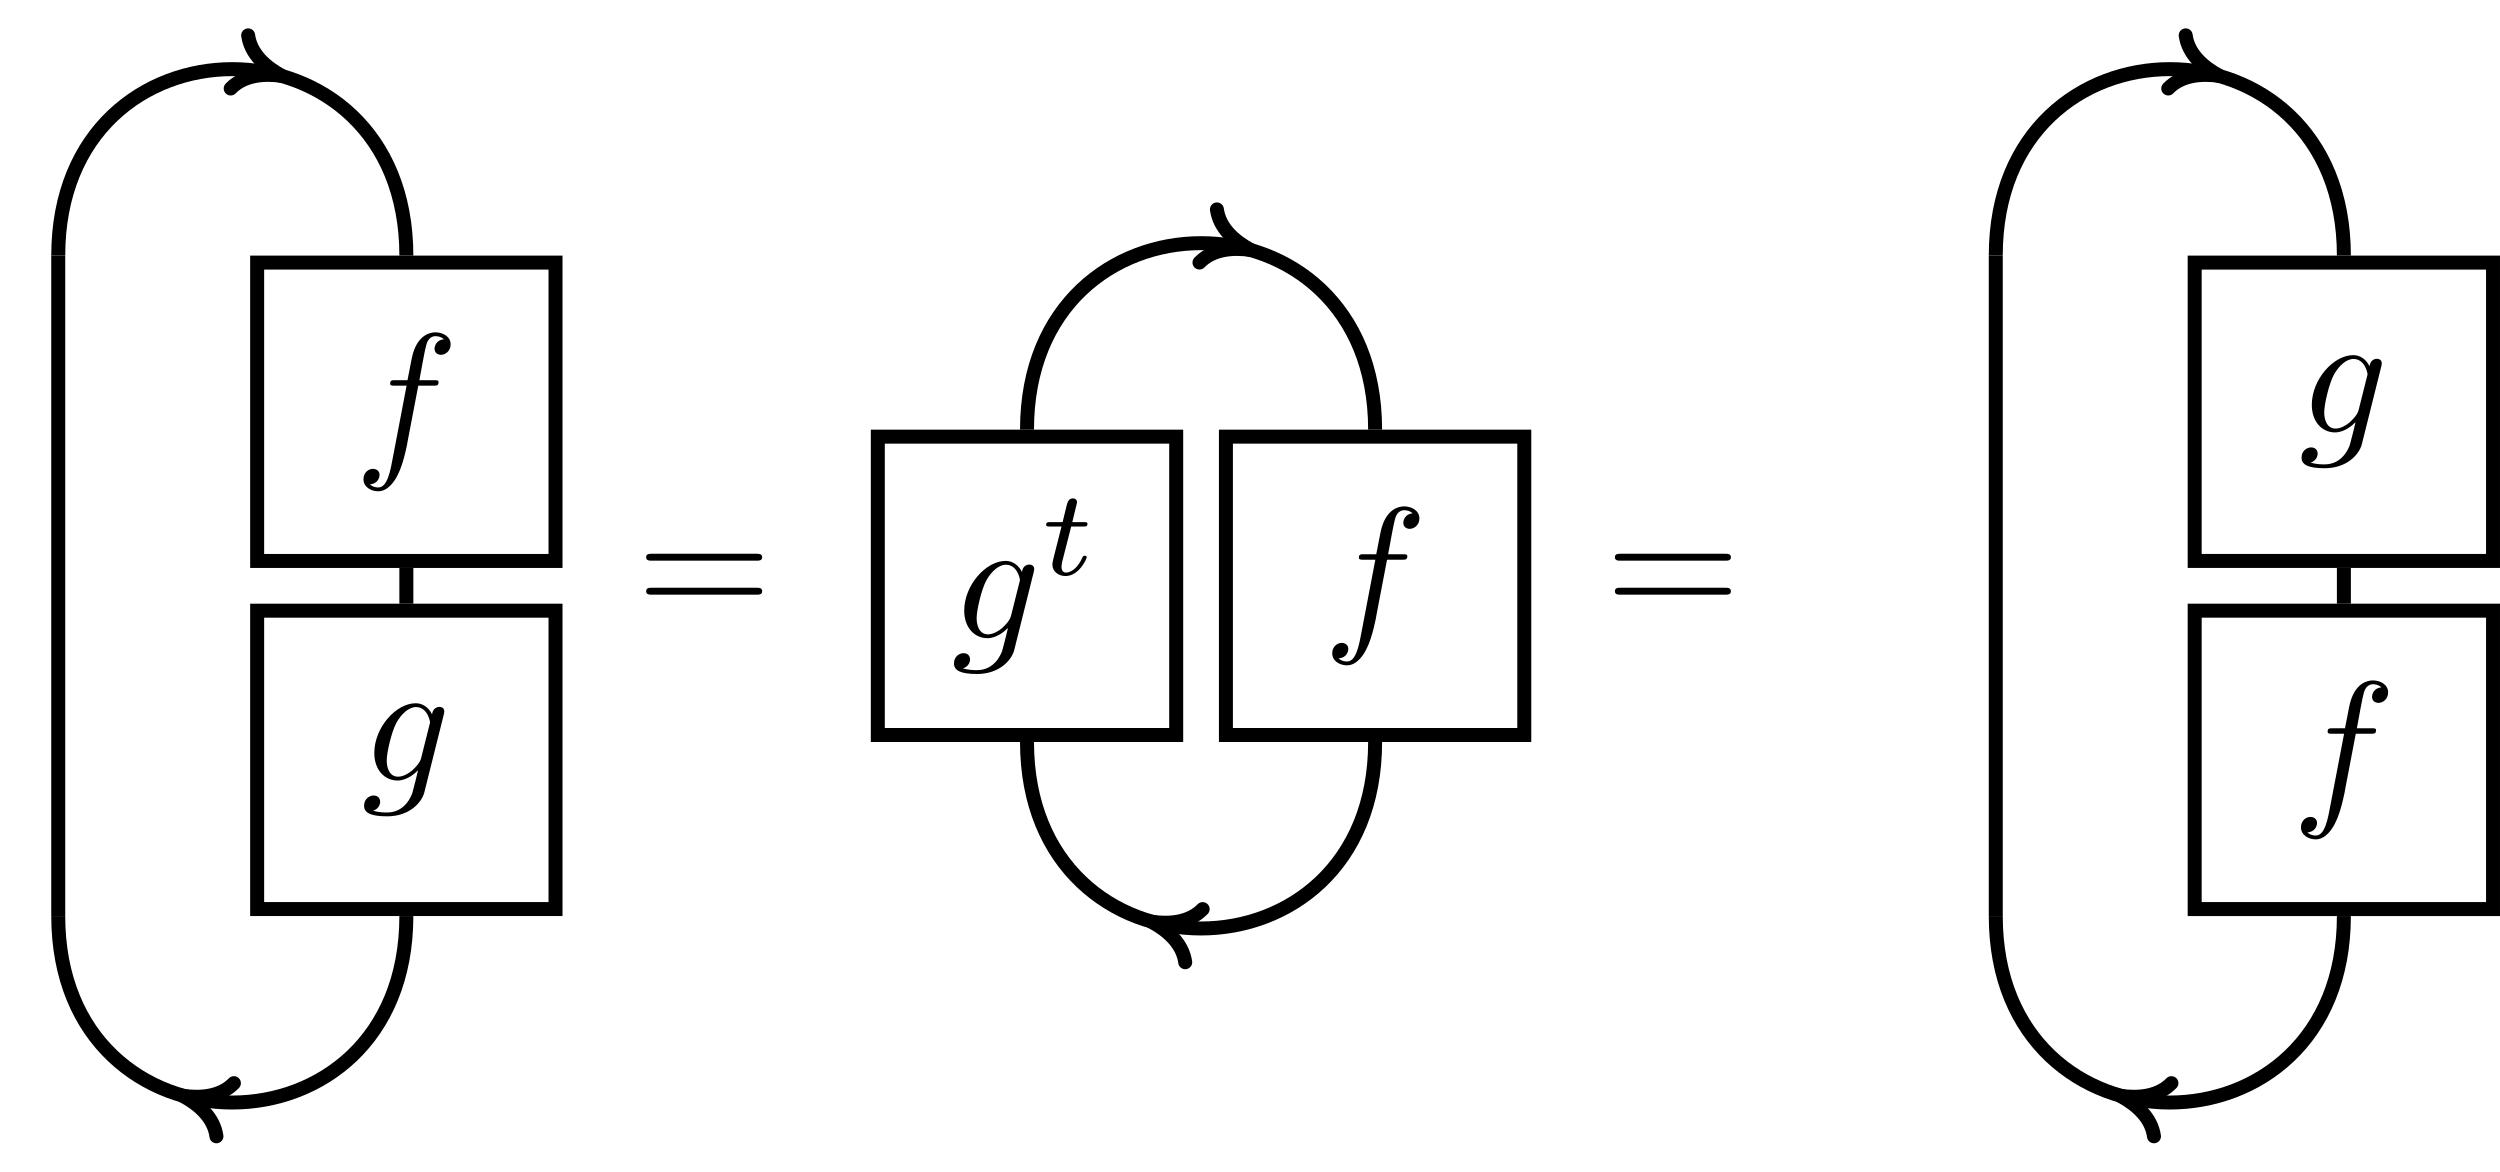
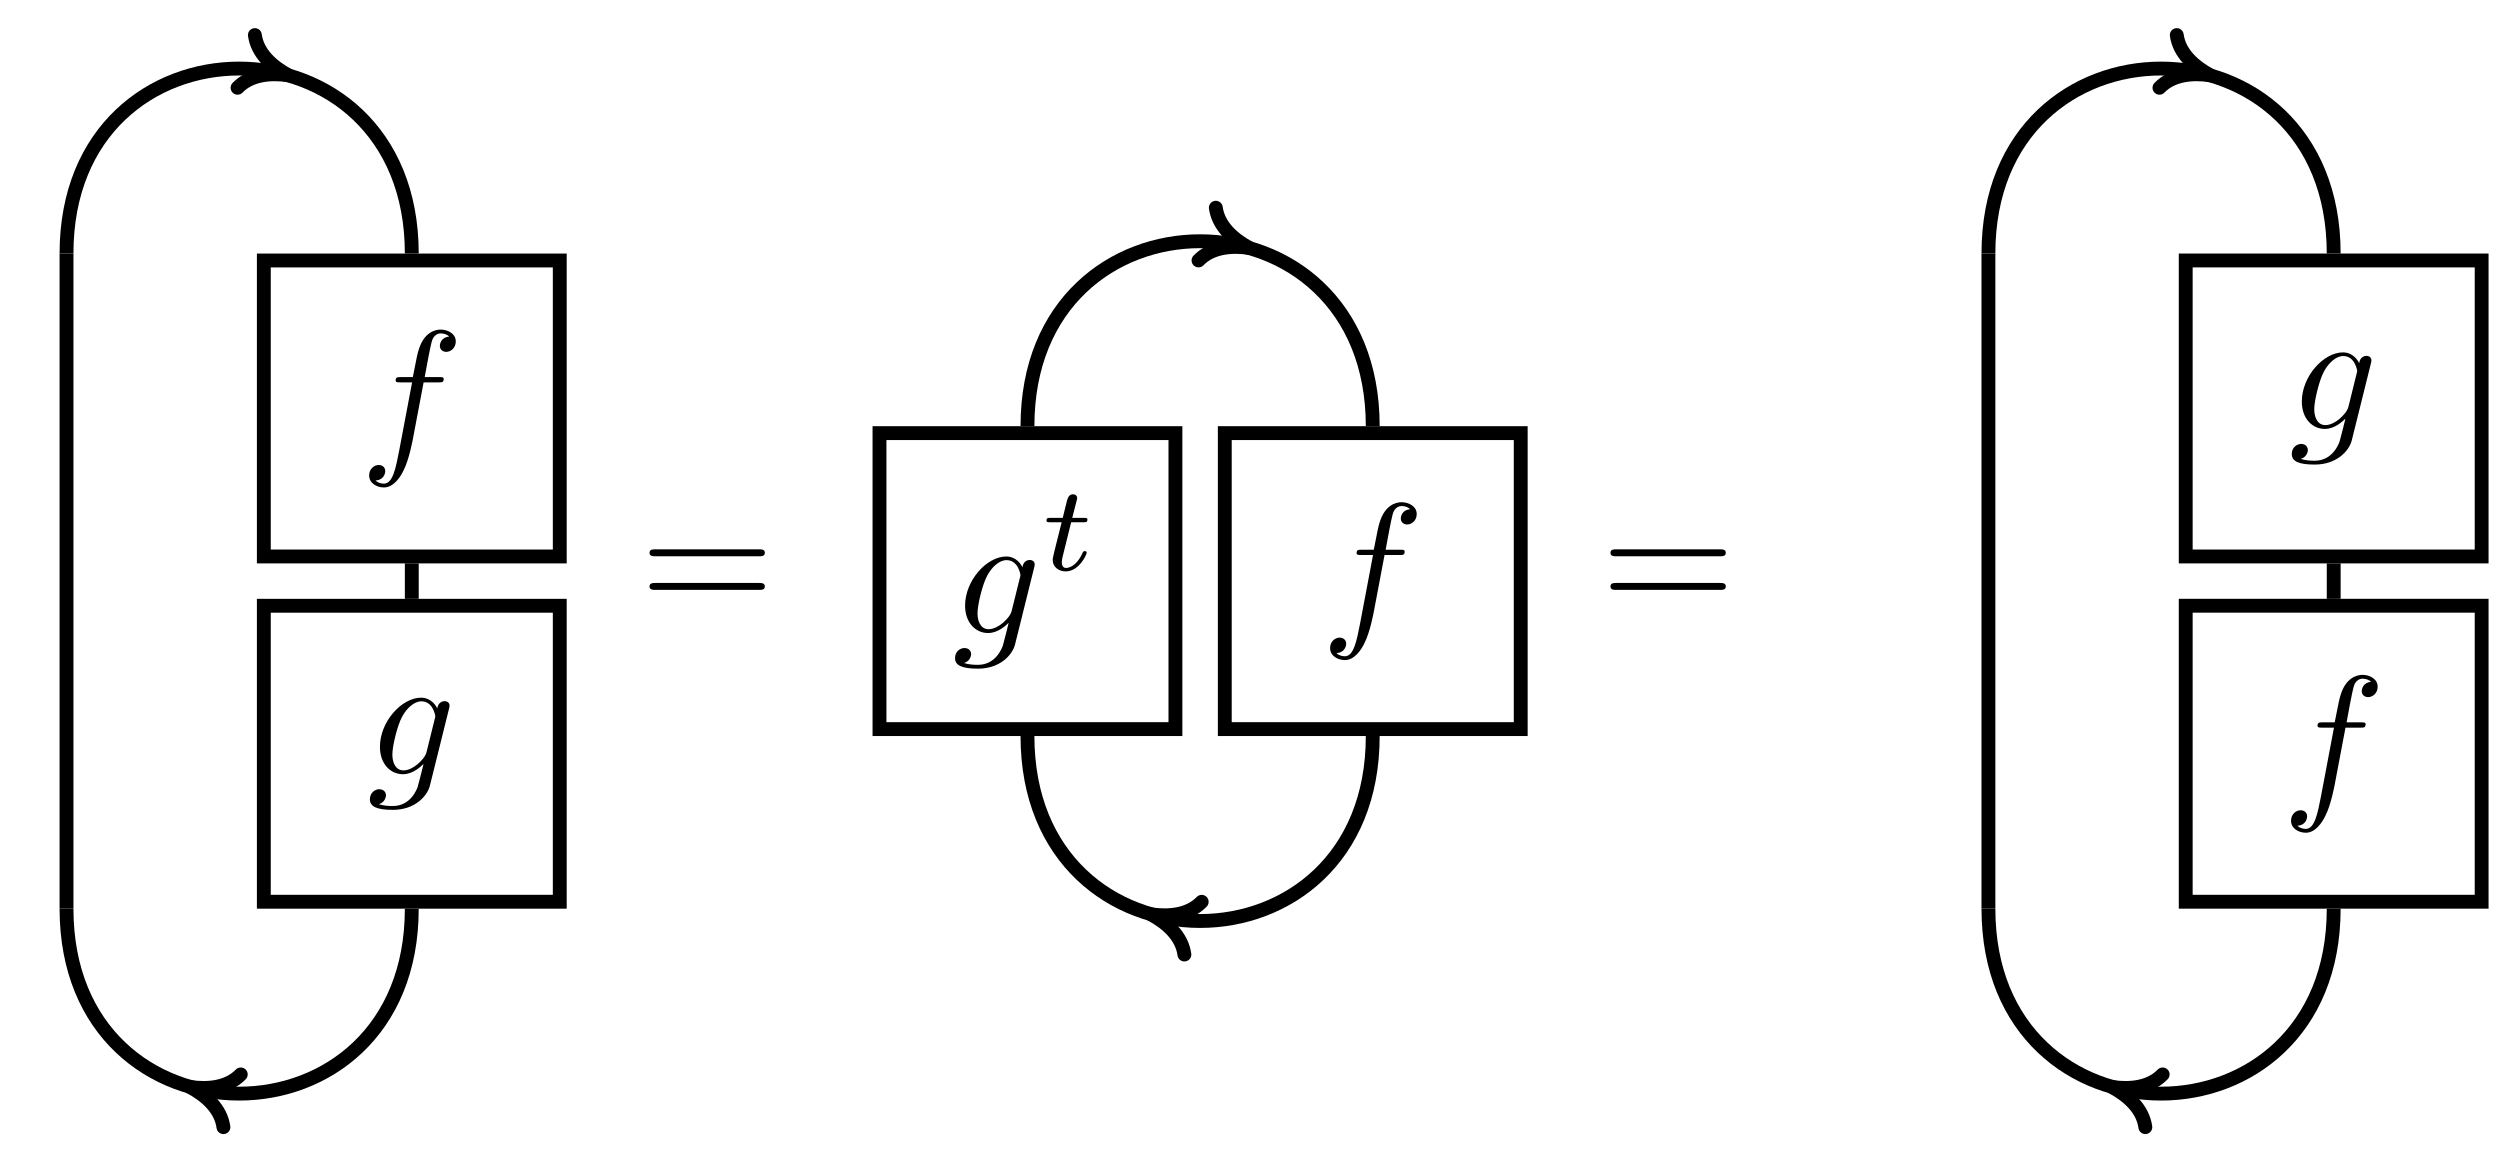
- <svg xmlns="http://www.w3.org/2000/svg" xmlns:xlink="http://www.w3.org/1999/xlink" width="213.767pt" height="100.186pt" viewBox="0 0 213.767 100.186" version="1.1">
+ <svg xmlns="http://www.w3.org/2000/svg" xmlns:xlink="http://www.w3.org/1999/xlink" width="213.767pt" height="100.186pt" viewBox="0 0 213.767 100.186" version="1.2">
  <defs>
    <g>
      <symbol overflow="visible" id="glyph0-0">
        <path style="stroke:none;" d="" />
      </symbol>
      <symbol overflow="visible" id="glyph0-1">
-         <path style="stroke:none;" d="M 5.484 -5.969 L 6.766 -5.969 C 7.062 -5.969 7.219 -5.969 7.219 -6.281 C 7.219 -6.438 7.062 -6.438 6.812 -6.438 L 5.578 -6.438 L 5.891 -8.141 C 5.938 -8.453 6.156 -9.516 6.25 -9.688 C 6.375 -9.984 6.625 -10.203 6.953 -10.203 C 7 -10.203 7.391 -10.203 7.672 -9.938 C 7.016 -9.875 6.875 -9.344 6.875 -9.125 C 6.875 -8.781 7.141 -8.609 7.422 -8.609 C 7.812 -8.609 8.25 -8.938 8.25 -9.5 C 8.25 -10.188 7.562 -10.531 6.953 -10.531 C 6.438 -10.531 5.5 -10.266 5.047 -8.781 C 4.953 -8.469 4.922 -8.312 4.562 -6.438 L 3.531 -6.438 C 3.234 -6.438 3.078 -6.438 3.078 -6.156 C 3.078 -5.969 3.219 -5.969 3.5 -5.969 L 4.484 -5.969 L 3.359 -0.078 C 3.094 1.375 2.844 2.734 2.062 2.734 C 2 2.734 1.625 2.734 1.344 2.469 C 2.031 2.422 2.172 1.875 2.172 1.656 C 2.172 1.312 1.891 1.141 1.609 1.141 C 1.219 1.141 0.797 1.469 0.797 2.031 C 0.797 2.703 1.453 3.062 2.062 3.062 C 2.891 3.062 3.484 2.188 3.75 1.609 C 4.234 0.672 4.578 -1.141 4.578 -1.234 Z M 5.484 -5.969 " />
+         <path style="stroke:none;" d="M 5.438 -5.938 L 6.719 -5.938 C 7.016 -5.938 7.156 -5.938 7.156 -6.234 C 7.156 -6.391 7.016 -6.391 6.766 -6.391 L 5.531 -6.391 L 5.844 -8.078 C 5.906 -8.391 6.109 -9.453 6.203 -9.625 C 6.328 -9.906 6.578 -10.125 6.891 -10.125 C 6.953 -10.125 7.344 -10.125 7.625 -9.859 C 6.969 -9.797 6.828 -9.281 6.828 -9.062 C 6.828 -8.719 7.094 -8.547 7.375 -8.547 C 7.75 -8.547 8.188 -8.875 8.188 -9.438 C 8.188 -10.109 7.5 -10.453 6.891 -10.453 C 6.391 -10.453 5.453 -10.188 5.016 -8.719 C 4.922 -8.406 4.875 -8.266 4.516 -6.391 L 3.5 -6.391 C 3.219 -6.391 3.047 -6.391 3.047 -6.109 C 3.047 -5.938 3.188 -5.938 3.469 -5.938 L 4.453 -5.938 L 3.344 -0.078 C 3.062 1.359 2.812 2.719 2.047 2.719 C 1.984 2.719 1.609 2.719 1.328 2.453 C 2.016 2.406 2.156 1.875 2.156 1.641 C 2.156 1.312 1.891 1.125 1.594 1.125 C 1.219 1.125 0.781 1.453 0.781 2.016 C 0.781 2.688 1.438 3.047 2.047 3.047 C 2.859 3.047 3.453 2.172 3.719 1.594 C 4.203 0.672 4.531 -1.125 4.547 -1.234 Z M 5.438 -5.938 " />
      </symbol>
      <symbol overflow="visible" id="glyph0-2">
-         <path style="stroke:none;" d="M 7.031 -5.625 C 7.047 -5.719 7.078 -5.797 7.078 -5.906 C 7.078 -6.156 6.906 -6.297 6.641 -6.297 C 6.5 -6.297 6.094 -6.203 6.031 -5.656 C 5.766 -6.219 5.25 -6.609 4.641 -6.609 C 2.938 -6.609 1.094 -4.516 1.094 -2.359 C 1.094 -0.875 2 0 3.078 0 C 3.953 0 4.656 -0.703 4.812 -0.859 L 4.828 -0.844 C 4.516 0.484 4.328 1.094 4.328 1.125 C 4.266 1.25 3.766 2.734 2.188 2.734 C 1.891 2.734 1.406 2.719 0.984 2.578 C 1.438 2.453 1.594 2.062 1.594 1.812 C 1.594 1.562 1.438 1.281 1.031 1.281 C 0.703 1.281 0.219 1.547 0.219 2.156 C 0.219 2.766 0.781 3.062 2.203 3.062 C 4.078 3.062 5.156 1.891 5.375 1 Z M 5.094 -1.906 C 5 -1.531 4.656 -1.156 4.328 -0.859 C 4.016 -0.594 3.562 -0.328 3.125 -0.328 C 2.375 -0.328 2.156 -1.109 2.156 -1.703 C 2.156 -2.422 2.578 -4.188 2.984 -4.938 C 3.391 -5.672 4.031 -6.281 4.656 -6.281 C 5.641 -6.281 5.859 -5.062 5.859 -4.984 C 5.859 -4.922 5.828 -4.828 5.812 -4.766 Z M 5.094 -1.906 " />
+         <path style="stroke:none;" d="M 6.984 -5.594 C 7 -5.672 7.031 -5.75 7.031 -5.859 C 7.031 -6.109 6.844 -6.25 6.594 -6.25 C 6.453 -6.25 6.047 -6.156 5.984 -5.625 C 5.719 -6.172 5.203 -6.547 4.609 -6.547 C 2.922 -6.547 1.078 -4.484 1.078 -2.344 C 1.078 -0.875 1.984 0 3.047 0 C 3.922 0 4.625 -0.703 4.781 -0.859 L 4.797 -0.844 C 4.484 0.469 4.297 1.078 4.297 1.109 C 4.234 1.25 3.734 2.719 2.172 2.719 C 1.891 2.719 1.391 2.703 0.984 2.562 C 1.422 2.438 1.594 2.047 1.594 1.797 C 1.594 1.562 1.422 1.281 1.016 1.281 C 0.703 1.281 0.219 1.547 0.219 2.141 C 0.219 2.75 0.766 3.047 2.188 3.047 C 4.047 3.047 5.109 1.891 5.344 1 Z M 5.062 -1.891 C 4.969 -1.516 4.625 -1.141 4.297 -0.859 C 3.984 -0.594 3.531 -0.328 3.094 -0.328 C 2.359 -0.328 2.141 -1.094 2.141 -1.688 C 2.141 -2.406 2.562 -4.156 2.969 -4.906 C 3.359 -5.641 4 -6.234 4.625 -6.234 C 5.609 -6.234 5.812 -5.031 5.812 -4.953 C 5.812 -4.875 5.781 -4.797 5.766 -4.734 Z M 5.062 -1.891 " />
      </symbol>
      <symbol overflow="visible" id="glyph1-0">
        <path style="stroke:none;" d="" />
      </symbol>
      <symbol overflow="visible" id="glyph1-1">
-         <path style="stroke:none;" d="M 10.266 -4.891 C 10.484 -4.891 10.766 -4.891 10.766 -5.188 C 10.766 -5.484 10.484 -5.484 10.281 -5.484 L 1.328 -5.484 C 1.125 -5.484 0.844 -5.484 0.844 -5.188 C 0.844 -4.891 1.125 -4.891 1.344 -4.891 Z M 10.281 -1.984 C 10.484 -1.984 10.766 -1.984 10.766 -2.281 C 10.766 -2.578 10.484 -2.578 10.266 -2.578 L 1.344 -2.578 C 1.125 -2.578 0.844 -2.578 0.844 -2.281 C 0.844 -1.984 1.125 -1.984 1.328 -1.984 Z M 10.281 -1.984 " />
+         <path style="stroke:none;" d="M 10.188 -4.844 C 10.406 -4.844 10.688 -4.844 10.688 -5.141 C 10.688 -5.438 10.406 -5.438 10.203 -5.438 L 1.312 -5.438 C 1.109 -5.438 0.828 -5.438 0.828 -5.141 C 0.828 -4.844 1.109 -4.844 1.328 -4.844 Z M 10.203 -1.969 C 10.406 -1.969 10.688 -1.969 10.688 -2.266 C 10.688 -2.562 10.406 -2.562 10.188 -2.562 L 1.328 -2.562 C 1.109 -2.562 0.828 -2.562 0.828 -2.266 C 0.828 -1.969 1.109 -1.969 1.312 -1.969 Z M 10.203 -1.969 " />
      </symbol>
      <symbol overflow="visible" id="glyph2-0">
        <path style="stroke:none;" d="" />
      </symbol>
      <symbol overflow="visible" id="glyph2-1">
-         <path style="stroke:none;" d="M 2.578 -4.125 L 3.641 -4.125 C 3.844 -4.125 3.969 -4.125 3.969 -4.359 C 3.969 -4.5 3.844 -4.5 3.656 -4.5 L 2.672 -4.5 L 3.047 -6.047 C 3.062 -6.109 3.078 -6.156 3.078 -6.203 C 3.078 -6.391 2.938 -6.531 2.734 -6.531 C 2.469 -6.531 2.312 -6.359 2.234 -6.078 C 2.156 -5.828 2.297 -6.328 1.844 -4.5 L 0.781 -4.5 C 0.578 -4.5 0.438 -4.5 0.438 -4.281 C 0.438 -4.125 0.562 -4.125 0.75 -4.125 L 1.75 -4.125 L 1.125 -1.656 C 1.062 -1.406 0.969 -1.031 0.969 -0.891 C 0.969 -0.266 1.5 0.109 2.094 0.109 C 3.25 0.109 3.906 -1.359 3.906 -1.5 C 3.906 -1.625 3.781 -1.625 3.75 -1.625 C 3.609 -1.625 3.609 -1.609 3.516 -1.438 C 3.234 -0.781 2.703 -0.188 2.125 -0.188 C 1.906 -0.188 1.75 -0.328 1.75 -0.703 C 1.75 -0.812 1.797 -1.031 1.812 -1.125 Z M 2.578 -4.125 " />
+         <path style="stroke:none;" d="M 2.547 -4.094 L 3.609 -4.094 C 3.812 -4.094 3.938 -4.094 3.938 -4.328 C 3.938 -4.469 3.812 -4.469 3.625 -4.469 L 2.641 -4.469 L 3.031 -6 C 3.047 -6.062 3.062 -6.109 3.062 -6.156 C 3.062 -6.344 2.922 -6.484 2.703 -6.484 C 2.453 -6.484 2.297 -6.312 2.219 -6.031 C 2.141 -5.781 2.281 -6.281 1.828 -4.469 L 0.766 -4.469 C 0.578 -4.469 0.438 -4.469 0.438 -4.25 C 0.438 -4.094 0.562 -4.094 0.75 -4.094 L 1.734 -4.094 L 1.125 -1.656 C 1.062 -1.391 0.969 -1.016 0.969 -0.875 C 0.969 -0.266 1.484 0.109 2.078 0.109 C 3.234 0.109 3.875 -1.344 3.875 -1.484 C 3.875 -1.625 3.75 -1.625 3.719 -1.625 C 3.594 -1.625 3.578 -1.594 3.5 -1.422 C 3.203 -0.766 2.672 -0.188 2.109 -0.188 C 1.891 -0.188 1.75 -0.328 1.75 -0.688 C 1.75 -0.797 1.781 -1.016 1.812 -1.125 Z M 2.547 -4.094 " />
      </symbol>
    </g>
    <clipPath id="clip1">
-       <path d="M 0 61 L 52 61 L 52 100.188 L 0 100.188 Z M 0 61 " />
+       <path d="M 0.746 0 L 52 0 L 52 39 L 0.746 39 Z M 0.746 0 " />
    </clipPath>
    <clipPath id="clip2">
-       <path d="M 187 21 L 213.766 21 L 213.766 49 L 187 49 Z M 187 21 " />
+       <path d="M 0.746 60 L 52 60 L 52 99.379 L 0.746 99.379 Z M 0.746 60 " />
    </clipPath>
    <clipPath id="clip3">
-       <path d="M 187 51 L 213.766 51 L 213.766 79 L 187 79 Z M 187 51 " />
+       <path d="M 186 21 L 212.789 21 L 212.789 49 L 186 49 Z M 186 21 " />
    </clipPath>
    <clipPath id="clip4">
-       <path d="M 153 0 L 213.766 0 L 213.766 39 L 153 39 Z M 153 0 " />
+       <path d="M 186 51 L 212.789 51 L 212.789 78 L 186 78 Z M 186 51 " />
    </clipPath>
    <clipPath id="clip5">
-       <path d="M 153 61 L 213.766 61 L 213.766 100.188 L 153 100.188 Z M 153 61 " />
+       <path d="M 153 0 L 212.789 0 L 212.789 39 L 153 39 Z M 153 0 " />
+     </clipPath>
+     <clipPath id="clip6">
+       <path d="M 153 60 L 212.789 60 L 212.789 99.379 L 153 99.379 Z M 153 60 " />
    </clipPath>
  </defs>
  <g id="surface1">
-     <path style="fill:none;stroke-width:0.797;stroke-linecap:butt;stroke-linejoin:miter;stroke:rgb(0%,0%,0%);stroke-opacity:1;stroke-miterlimit:10;" d="M 1.417 1.418 L 18.425 1.418 L 18.425 18.426 L 1.417 18.426 Z M 1.417 1.418 " transform="matrix(1.5,0,0,-1.5,19.863,50.0925)" />
+     <path style="fill:none;stroke-width:0.797;stroke-linecap:butt;stroke-linejoin:miter;stroke:rgb(0%,0%,0%);stroke-opacity:1;stroke-miterlimit:10;" d="M 1.418 1.416 L 18.425 1.416 L 18.425 18.425 L 1.418 18.425 Z M 1.418 1.416 " transform="matrix(1.487911,0,0,-1.487911,20.44877,49.68878)" />
    <g style="fill:rgb(0%,0%,0%);fill-opacity:1;">
-       <use xlink:href="#glyph0-1" x="30.282" y="38.947" />
+       <use xlink:href="#glyph0-1" x="30.784" y="38.634" />
    </g>
-     <path style="fill:none;stroke-width:0.797;stroke-linecap:butt;stroke-linejoin:miter;stroke:rgb(0%,0%,0%);stroke-opacity:1;stroke-miterlimit:10;" d="M 1.417 -18.425 L 18.425 -18.425 L 18.425 -1.417 L 1.417 -1.417 Z M 1.417 -18.425 " transform="matrix(1.5,0,0,-1.5,19.863,50.0925)" />
+     <path style="fill:none;stroke-width:0.797;stroke-linecap:butt;stroke-linejoin:miter;stroke:rgb(0%,0%,0%);stroke-opacity:1;stroke-miterlimit:10;" d="M 1.418 -18.426 L 18.425 -18.426 L 18.425 -1.417 L 1.418 -1.417 Z M 1.418 -18.426 " transform="matrix(1.487911,0,0,-1.487911,20.44877,49.68878)" />
    <g style="fill:rgb(0%,0%,0%);fill-opacity:1;">
-       <use xlink:href="#glyph0-2" x="30.912" y="66.74" />
+       <use xlink:href="#glyph0-2" x="31.409" y="66.202" />
    </g>
-     <path style="fill:none;stroke-width:0.797;stroke-linecap:butt;stroke-linejoin:miter;stroke:rgb(0%,0%,0%);stroke-opacity:1;stroke-miterlimit:10;" d="M -9.922 18.825 C -9.922 32.997 9.922 32.997 9.922 18.825 " transform="matrix(1.5,0,0,-1.5,19.863,50.0925)" />
-     <path style="fill:none;stroke-width:0.797;stroke-linecap:round;stroke-linejoin:round;stroke:rgb(0%,0%,0%);stroke-opacity:1;stroke-miterlimit:10;" d="M -2.55 1.594 C -2.085 0.637 -1.046 0.186 -0.001 0.001 C -1.047 -0.187 -2.085 -0.638 -2.55 -1.594 " transform="matrix(1.424955,0.468315,0.468315,-1.424955,24.10625,6.48984)" />
    <g clip-path="url(#clip1)" clip-rule="nonzero">
-       <path style="fill:none;stroke-width:0.797;stroke-linecap:butt;stroke-linejoin:miter;stroke:rgb(0%,0%,0%);stroke-opacity:1;stroke-miterlimit:10;" d="M 9.922 -18.824 C 9.922 -32.998 -9.922 -32.998 -9.922 -18.824 " transform="matrix(1.5,0,0,-1.5,19.863,50.0925)" />
+       <path style="fill:none;stroke-width:0.797;stroke-linecap:butt;stroke-linejoin:miter;stroke:rgb(0%,0%,0%);stroke-opacity:1;stroke-miterlimit:10;" d="M -9.921 18.824 C -9.921 32.999 9.921 32.999 9.921 18.824 " transform="matrix(1.487911,0,0,-1.487911,20.44877,49.68878)" />
    </g>
-     <path style="fill:none;stroke-width:0.797;stroke-linecap:round;stroke-linejoin:round;stroke:rgb(0%,0%,0%);stroke-opacity:1;stroke-miterlimit:10;" d="M -2.55 1.593 C -2.085 0.636 -1.046 0.185 -0.001 -0 C -1.048 -0.185 -2.083 -0.638 -2.55 -1.595 " transform="matrix(-1.424955,-0.468315,-0.468315,1.424955,15.61975,93.69516)" />
-     <path style="fill:none;stroke-width:0.797;stroke-linecap:butt;stroke-linejoin:miter;stroke:rgb(0%,0%,0%);stroke-opacity:1;stroke-miterlimit:10;" d="M -9.922 -18.824 L -9.922 18.825 M 9.922 1.02 L 9.922 -1.019 " transform="matrix(1.5,0,0,-1.5,19.863,50.0925)" />
+     <path style="fill:none;stroke-width:0.797;stroke-linecap:round;stroke-linejoin:round;stroke:rgb(0%,0%,0%);stroke-opacity:1;stroke-miterlimit:10;" d="M -2.551 1.594 C -2.085 0.639 -1.046 0.187 -0.001 -0 C -1.045 -0.186 -2.085 -0.638 -2.551 -1.593 " transform="matrix(1.413471,0.464541,0.464541,-1.413471,24.65782,6.437536)" />
+     <g clip-path="url(#clip2)" clip-rule="nonzero">
+       <path style="fill:none;stroke-width:0.797;stroke-linecap:butt;stroke-linejoin:miter;stroke:rgb(0%,0%,0%);stroke-opacity:1;stroke-miterlimit:10;" d="M 9.921 -18.823 C 9.921 -32.997 -9.921 -32.997 -9.921 -18.823 " transform="matrix(1.487911,0,0,-1.487911,20.44877,49.68878)" />
+     </g>
+     <path style="fill:none;stroke-width:0.797;stroke-linecap:round;stroke-linejoin:round;stroke:rgb(0%,0%,0%);stroke-opacity:1;stroke-miterlimit:10;" d="M -2.551 1.594 C -2.085 0.637 -1.046 0.185 0.001 0.001 C -1.046 -0.185 -2.083 -0.637 -2.551 -1.595 " transform="matrix(-1.413471,-0.464541,-0.464541,1.413471,16.23972,92.94003)" />
+     <path style="fill:none;stroke-width:0.797;stroke-linecap:butt;stroke-linejoin:miter;stroke:rgb(0%,0%,0%);stroke-opacity:1;stroke-miterlimit:10;" d="M -9.921 -18.823 L -9.921 18.824 M 9.921 1.019 L 9.921 -1.018 " transform="matrix(1.487911,0,0,-1.487911,20.44877,49.68878)" />
    <g style="fill:rgb(0%,0%,0%);fill-opacity:1;">
-       <use xlink:href="#glyph1-1" x="54.405" y="52.834" />
+       <use xlink:href="#glyph1-1" x="54.712" y="52.409" />
    </g>
-     <path style="fill:none;stroke-width:0.797;stroke-linecap:butt;stroke-linejoin:miter;stroke:rgb(0%,0%,0%);stroke-opacity:1;stroke-miterlimit:10;" d="M 56.641 -8.503 L 73.649 -8.503 L 73.649 8.504 L 56.641 8.504 Z M 56.641 -8.503 " transform="matrix(1.5,0,0,-1.5,19.863,50.0925)" />
+     <path style="fill:none;stroke-width:0.797;stroke-linecap:butt;stroke-linejoin:miter;stroke:rgb(0%,0%,0%);stroke-opacity:1;stroke-miterlimit:10;" d="M 56.642 -8.505 L 73.649 -8.505 L 73.649 8.504 L 56.642 8.504 Z M 56.642 -8.505 " transform="matrix(1.487911,0,0,-1.487911,20.44877,49.68878)" />
    <g style="fill:rgb(0%,0%,0%);fill-opacity:1;">
-       <use xlink:href="#glyph0-1" x="113.117" y="53.829" />
+       <use xlink:href="#glyph0-1" x="112.951" y="53.395" />
    </g>
-     <path style="fill:none;stroke-width:0.797;stroke-linecap:butt;stroke-linejoin:miter;stroke:rgb(0%,0%,0%);stroke-opacity:1;stroke-miterlimit:10;" d="M 36.797 -8.503 L 53.807 -8.503 L 53.807 8.504 L 36.797 8.504 Z M 36.797 -8.503 " transform="matrix(1.5,0,0,-1.5,19.863,50.0925)" />
+     <path style="fill:none;stroke-width:0.797;stroke-linecap:butt;stroke-linejoin:miter;stroke:rgb(0%,0%,0%);stroke-opacity:1;stroke-miterlimit:10;" d="M 36.799 -8.505 L 53.806 -8.505 L 53.806 8.504 L 36.799 8.504 Z M 36.799 -8.505 " transform="matrix(1.487911,0,0,-1.487911,20.44877,49.68878)" />
    <g style="fill:rgb(0%,0%,0%);fill-opacity:1;">
-       <use xlink:href="#glyph0-2" x="81.353" y="54.569" />
+       <use xlink:href="#glyph0-2" x="81.443" y="54.129" />
    </g>
    <g style="fill:rgb(0%,0%,0%);fill-opacity:1;">
-       <use xlink:href="#glyph2-1" x="89.016" y="49.146" />
+       <use xlink:href="#glyph2-1" x="89.044" y="48.75" />
    </g>
-     <path style="fill:none;stroke-width:0.797;stroke-linecap:butt;stroke-linejoin:miter;stroke:rgb(0%,0%,0%);stroke-opacity:1;stroke-miterlimit:10;" d="M 45.302 8.903 C 45.302 23.077 65.146 23.077 65.146 8.903 " transform="matrix(1.5,0,0,-1.5,19.863,50.0925)" />
-     <path style="fill:none;stroke-width:0.797;stroke-linecap:round;stroke-linejoin:round;stroke:rgb(0%,0%,0%);stroke-opacity:1;stroke-miterlimit:10;" d="M -2.55 1.594 C -2.085 0.637 -1.046 0.186 -0 0 C -1.046 -0.187 -2.085 -0.638 -2.549 -1.594 " transform="matrix(1.424955,0.468315,0.468315,-1.424955,106.9419,21.37185)" />
-     <path style="fill:none;stroke-width:0.797;stroke-linecap:butt;stroke-linejoin:miter;stroke:rgb(0%,0%,0%);stroke-opacity:1;stroke-miterlimit:10;" d="M 65.146 -8.902 C 65.146 -23.076 45.302 -23.076 45.302 -8.902 " transform="matrix(1.5,0,0,-1.5,19.863,50.0925)" />
-     <path style="fill:none;stroke-width:0.797;stroke-linecap:round;stroke-linejoin:round;stroke:rgb(0%,0%,0%);stroke-opacity:1;stroke-miterlimit:10;" d="M -2.551 1.593 C -2.086 0.638 -1.046 0.185 -0.001 -0.001 C -1.045 -0.185 -2.083 -0.638 -2.55 -1.595 " transform="matrix(-1.424955,-0.468315,-0.468315,1.424955,98.45535,78.81315)" />
+     <path style="fill:none;stroke-width:0.797;stroke-linecap:butt;stroke-linejoin:miter;stroke:rgb(0%,0%,0%);stroke-opacity:1;stroke-miterlimit:10;" d="M 45.303 8.903 C 45.303 23.075 65.145 23.075 65.145 8.903 " transform="matrix(1.487911,0,0,-1.487911,20.44877,49.68878)" />
+     <path style="fill:none;stroke-width:0.797;stroke-linecap:round;stroke-linejoin:round;stroke:rgb(0%,0%,0%);stroke-opacity:1;stroke-miterlimit:10;" d="M -2.551 1.594 C -2.085 0.639 -1.046 0.187 -0.001 -0 C -1.046 -0.186 -2.085 -0.638 -2.55 -1.595 " transform="matrix(1.413471,0.464541,0.464541,-1.413471,106.8258,21.19961)" />
+     <path style="fill:none;stroke-width:0.797;stroke-linecap:butt;stroke-linejoin:miter;stroke:rgb(0%,0%,0%);stroke-opacity:1;stroke-miterlimit:10;" d="M 65.145 -8.902 C 65.145 -23.076 45.303 -23.076 45.303 -8.902 " transform="matrix(1.487911,0,0,-1.487911,20.44877,49.68878)" />
+     <path style="fill:none;stroke-width:0.797;stroke-linecap:round;stroke-linejoin:round;stroke:rgb(0%,0%,0%);stroke-opacity:1;stroke-miterlimit:10;" d="M -2.552 1.595 C -2.085 0.637 -1.046 0.185 0.001 0.001 C -1.046 -0.185 -2.084 -0.637 -2.551 -1.594 " transform="matrix(-1.413471,-0.464541,-0.464541,1.413471,98.40771,78.17796)" />
    <g style="fill:rgb(0%,0%,0%);fill-opacity:1;">
-       <use xlink:href="#glyph1-1" x="137.239" y="52.834" />
+       <use xlink:href="#glyph1-1" x="136.879" y="52.409" />
    </g>
-     <g clip-path="url(#clip2)" clip-rule="nonzero">
-       <path style="fill:none;stroke-width:0.797;stroke-linecap:butt;stroke-linejoin:miter;stroke:rgb(0%,0%,0%);stroke-opacity:1;stroke-miterlimit:10;" d="M 111.865 1.418 L 128.873 1.418 L 128.873 18.426 L 111.865 18.426 Z M 111.865 1.418 " transform="matrix(1.5,0,0,-1.5,19.863,50.0925)" />
+     <g clip-path="url(#clip3)" clip-rule="nonzero">
+       <path style="fill:none;stroke-width:0.797;stroke-linecap:butt;stroke-linejoin:miter;stroke:rgb(0%,0%,0%);stroke-opacity:1;stroke-miterlimit:10;" d="M 111.865 1.416 L 128.872 1.416 L 128.872 18.425 L 111.865 18.425 Z M 111.865 1.416 " transform="matrix(1.487911,0,0,-1.487911,20.44877,49.68878)" />
    </g>
    <g style="fill:rgb(0%,0%,0%);fill-opacity:1;">
-       <use xlink:href="#glyph0-2" x="196.581" y="36.975" />
+       <use xlink:href="#glyph0-2" x="195.743" y="36.677" />
    </g>
-     <g clip-path="url(#clip3)" clip-rule="nonzero">
-       <path style="fill:none;stroke-width:0.797;stroke-linecap:butt;stroke-linejoin:miter;stroke:rgb(0%,0%,0%);stroke-opacity:1;stroke-miterlimit:10;" d="M 111.865 -18.425 L 128.873 -18.425 L 128.873 -1.417 L 111.865 -1.417 Z M 111.865 -18.425 " transform="matrix(1.5,0,0,-1.5,19.863,50.0925)" />
+     <g clip-path="url(#clip4)" clip-rule="nonzero">
+       <path style="fill:none;stroke-width:0.797;stroke-linecap:butt;stroke-linejoin:miter;stroke:rgb(0%,0%,0%);stroke-opacity:1;stroke-miterlimit:10;" d="M 111.865 -18.426 L 128.872 -18.426 L 128.872 -1.417 L 111.865 -1.417 Z M 111.865 -18.426 " transform="matrix(1.487911,0,0,-1.487911,20.44877,49.68878)" />
    </g>
    <g style="fill:rgb(0%,0%,0%);fill-opacity:1;">
-       <use xlink:href="#glyph0-1" x="195.951" y="68.71" />
+       <use xlink:href="#glyph0-1" x="195.118" y="68.157" />
    </g>
-     <g clip-path="url(#clip4)" clip-rule="nonzero">
-       <path style="fill:none;stroke-width:0.797;stroke-linecap:butt;stroke-linejoin:miter;stroke:rgb(0%,0%,0%);stroke-opacity:1;stroke-miterlimit:10;" d="M 100.526 18.825 C 100.526 32.997 120.37 32.997 120.37 18.825 " transform="matrix(1.5,0,0,-1.5,19.863,50.0925)" />
+     <g clip-path="url(#clip5)" clip-rule="nonzero">
+       <path style="fill:none;stroke-width:0.797;stroke-linecap:butt;stroke-linejoin:miter;stroke:rgb(0%,0%,0%);stroke-opacity:1;stroke-miterlimit:10;" d="M 100.527 18.824 C 100.527 32.999 120.369 32.999 120.369 18.824 " transform="matrix(1.487911,0,0,-1.487911,20.44877,49.68878)" />
    </g>
-     <path style="fill:none;stroke-width:0.797;stroke-linecap:round;stroke-linejoin:round;stroke:rgb(0%,0%,0%);stroke-opacity:1;stroke-miterlimit:10;" d="M -2.55 1.595 C -2.085 0.637 -1.046 0.187 -0 0.001 C -1.046 -0.187 -2.085 -0.638 -2.549 -1.593 " transform="matrix(1.424955,0.468315,0.468315,-1.424955,189.7776,6.48984)" />
-     <g clip-path="url(#clip5)" clip-rule="nonzero">
-       <path style="fill:none;stroke-width:0.797;stroke-linecap:butt;stroke-linejoin:miter;stroke:rgb(0%,0%,0%);stroke-opacity:1;stroke-miterlimit:10;" d="M 120.37 -18.824 C 120.37 -32.998 100.526 -32.998 100.526 -18.824 " transform="matrix(1.5,0,0,-1.5,19.863,50.0925)" />
+     <path style="fill:none;stroke-width:0.797;stroke-linecap:round;stroke-linejoin:round;stroke:rgb(0%,0%,0%);stroke-opacity:1;stroke-miterlimit:10;" d="M -2.551 1.594 C -2.085 0.639 -1.046 0.187 -0.001 -0 C -1.046 -0.186 -2.085 -0.638 -2.551 -1.593 " transform="matrix(1.413471,0.464541,0.464541,-1.413471,188.9939,6.437536)" />
+     <g clip-path="url(#clip6)" clip-rule="nonzero">
+       <path style="fill:none;stroke-width:0.797;stroke-linecap:butt;stroke-linejoin:miter;stroke:rgb(0%,0%,0%);stroke-opacity:1;stroke-miterlimit:10;" d="M 120.369 -18.823 C 120.369 -32.997 100.527 -32.997 100.527 -18.823 " transform="matrix(1.487911,0,0,-1.487911,20.44877,49.68878)" />
    </g>
-     <path style="fill:none;stroke-width:0.797;stroke-linecap:round;stroke-linejoin:round;stroke:rgb(0%,0%,0%);stroke-opacity:1;stroke-miterlimit:10;" d="M -2.551 1.593 C -2.083 0.637 -1.046 0.185 0.001 0.001 C -1.045 -0.184 -2.083 -0.638 -2.55 -1.595 " transform="matrix(-1.424955,-0.468315,-0.468315,1.424955,181.291,93.69516)" />
-     <path style="fill:none;stroke-width:0.797;stroke-linecap:butt;stroke-linejoin:miter;stroke:rgb(0%,0%,0%);stroke-opacity:1;stroke-miterlimit:10;" d="M 100.526 -18.824 L 100.526 18.825 M 120.37 1.02 L 120.37 -1.019 " transform="matrix(1.5,0,0,-1.5,19.863,50.0925)" />
+     <path style="fill:none;stroke-width:0.797;stroke-linecap:round;stroke-linejoin:round;stroke:rgb(0%,0%,0%);stroke-opacity:1;stroke-miterlimit:10;" d="M -2.551 1.594 C -2.085 0.637 -1.046 0.185 0.001 0.001 C -1.046 -0.185 -2.083 -0.637 -2.551 -1.595 " transform="matrix(-1.413471,-0.464541,-0.464541,1.413471,180.5758,92.94003)" />
+     <path style="fill:none;stroke-width:0.797;stroke-linecap:butt;stroke-linejoin:miter;stroke:rgb(0%,0%,0%);stroke-opacity:1;stroke-miterlimit:10;" d="M 100.527 -18.823 L 100.527 18.824 M 120.369 1.019 L 120.369 -1.018 " transform="matrix(1.487911,0,0,-1.487911,20.44877,49.68878)" />
  </g>
</svg>
